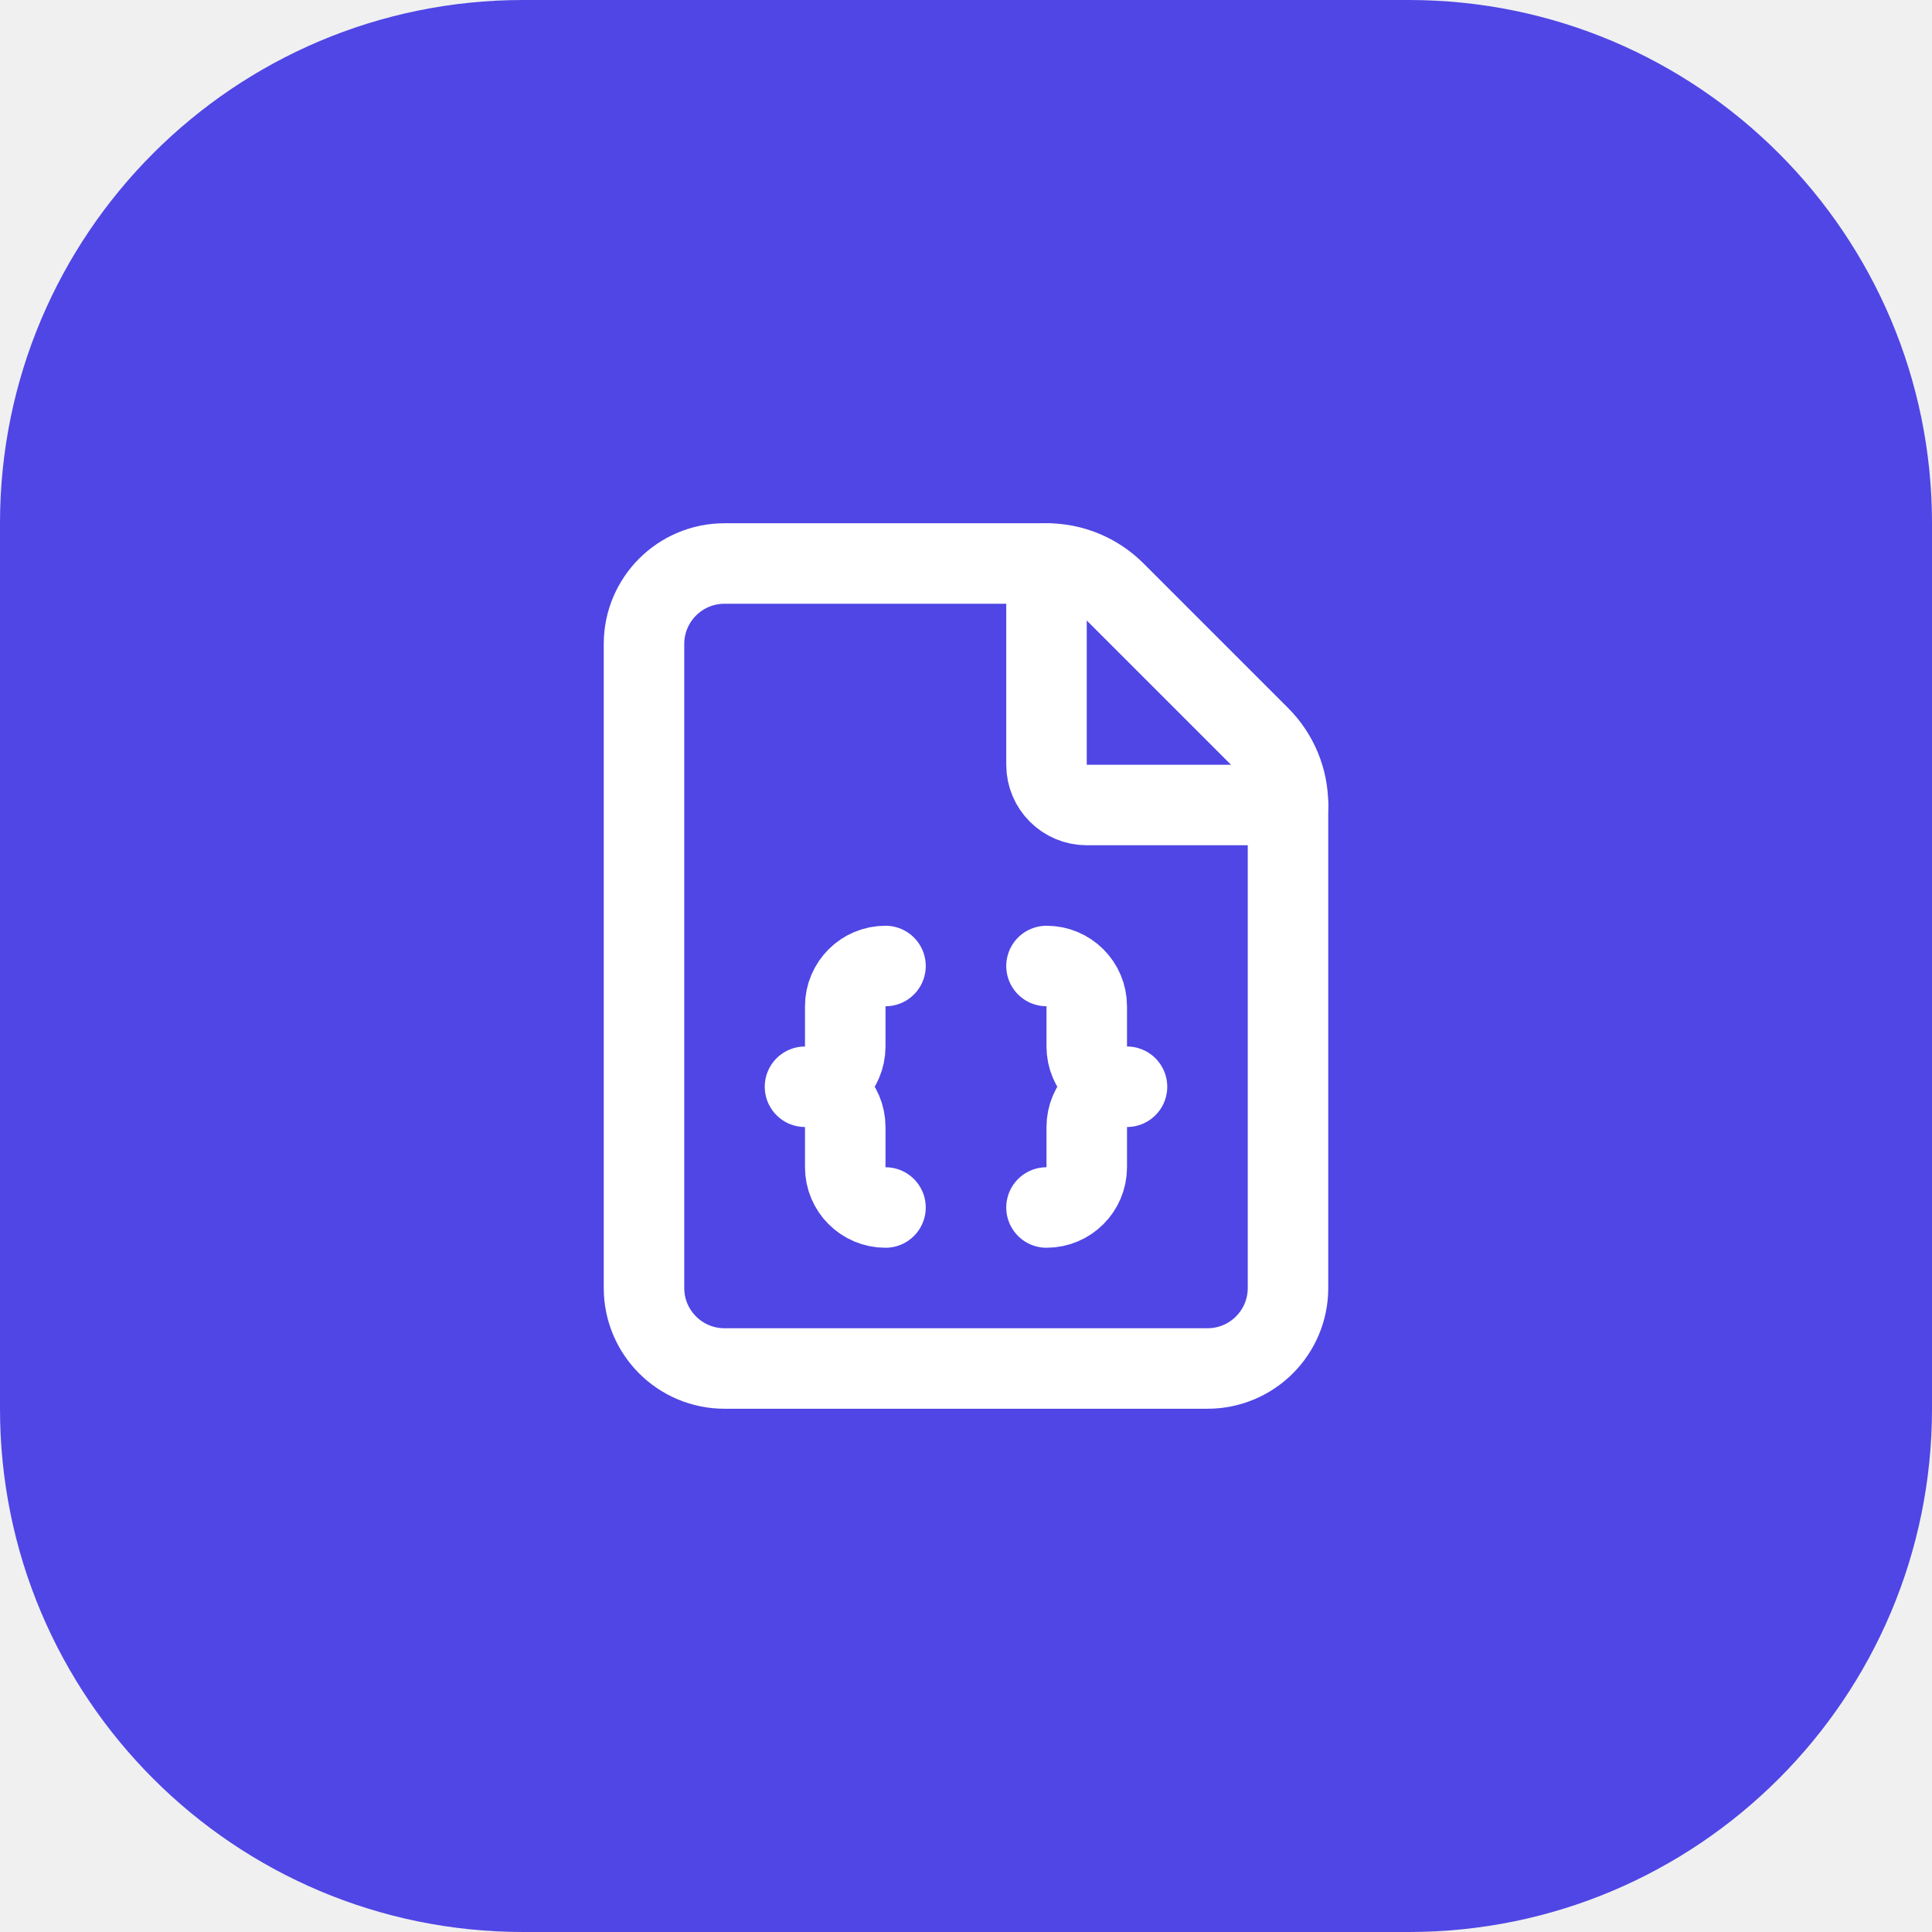
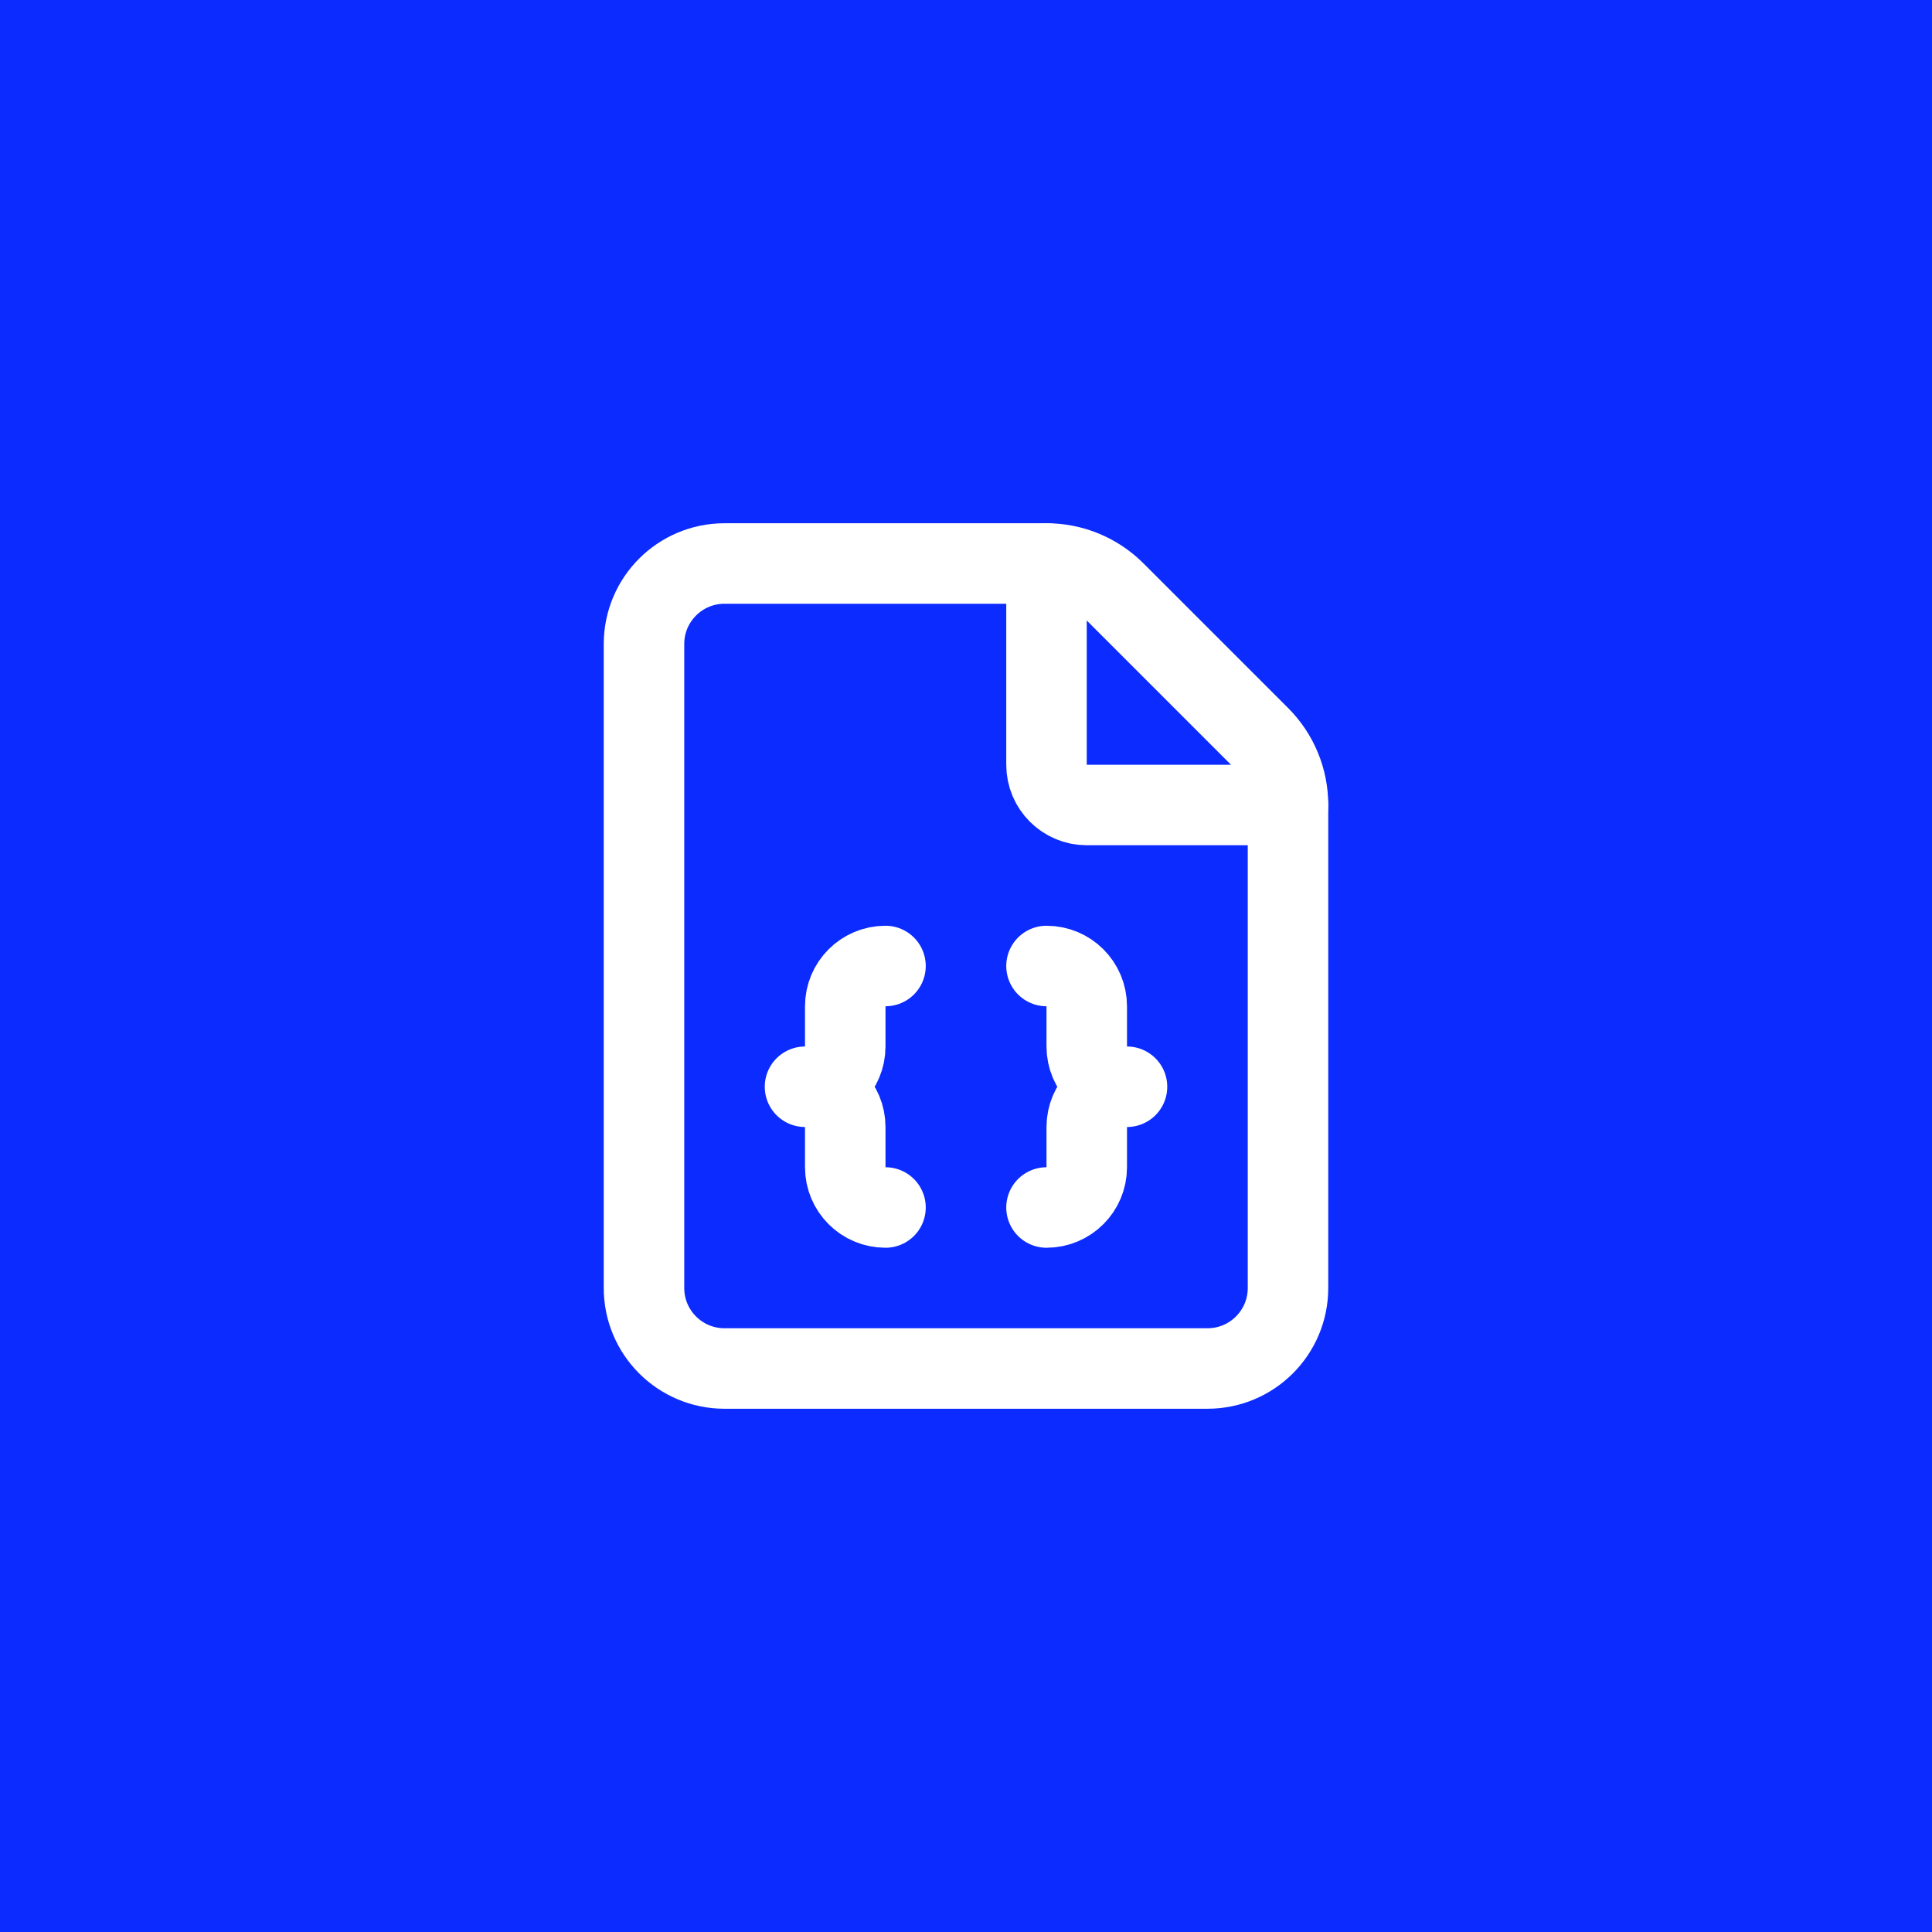
<svg xmlns="http://www.w3.org/2000/svg" width="48" height="48" viewBox="0 0 48 48">
-   <rect width="48" height="48" rx="13" fill="#4f46e5" />
+   <rect width="48" height="48" fill="#0b2bff" />
  <g transform="translate(12 12)" fill="none" stroke="#fff" stroke-width="2" stroke-linecap="round" stroke-linejoin="round">
    <path d="M6 22a2 2 0 0 1-2-2V4a2 2 0 0 1 2-2h8a2.4 2.4 0 0 1 1.704.706l3.588 3.588A2.4 2.4 0 0 1 20 8v12a2 2 0 0 1-2 2z" />
    <path d="M14 2v5a1 1 0 0 0 1 1h5" />
    <path d="M10 12a1 1 0 0 0-1 1v1a1 1 0 0 1-1 1 1 1 0 0 1 1 1v1a1 1 0 0 0 1 1" />
    <path d="M14 18a1 1 0 0 0 1-1v-1a1 1 0 0 1 1-1 1 1 0 0 1-1-1v-1a1 1 0 0 0-1-1" />
  </g>
</svg>
